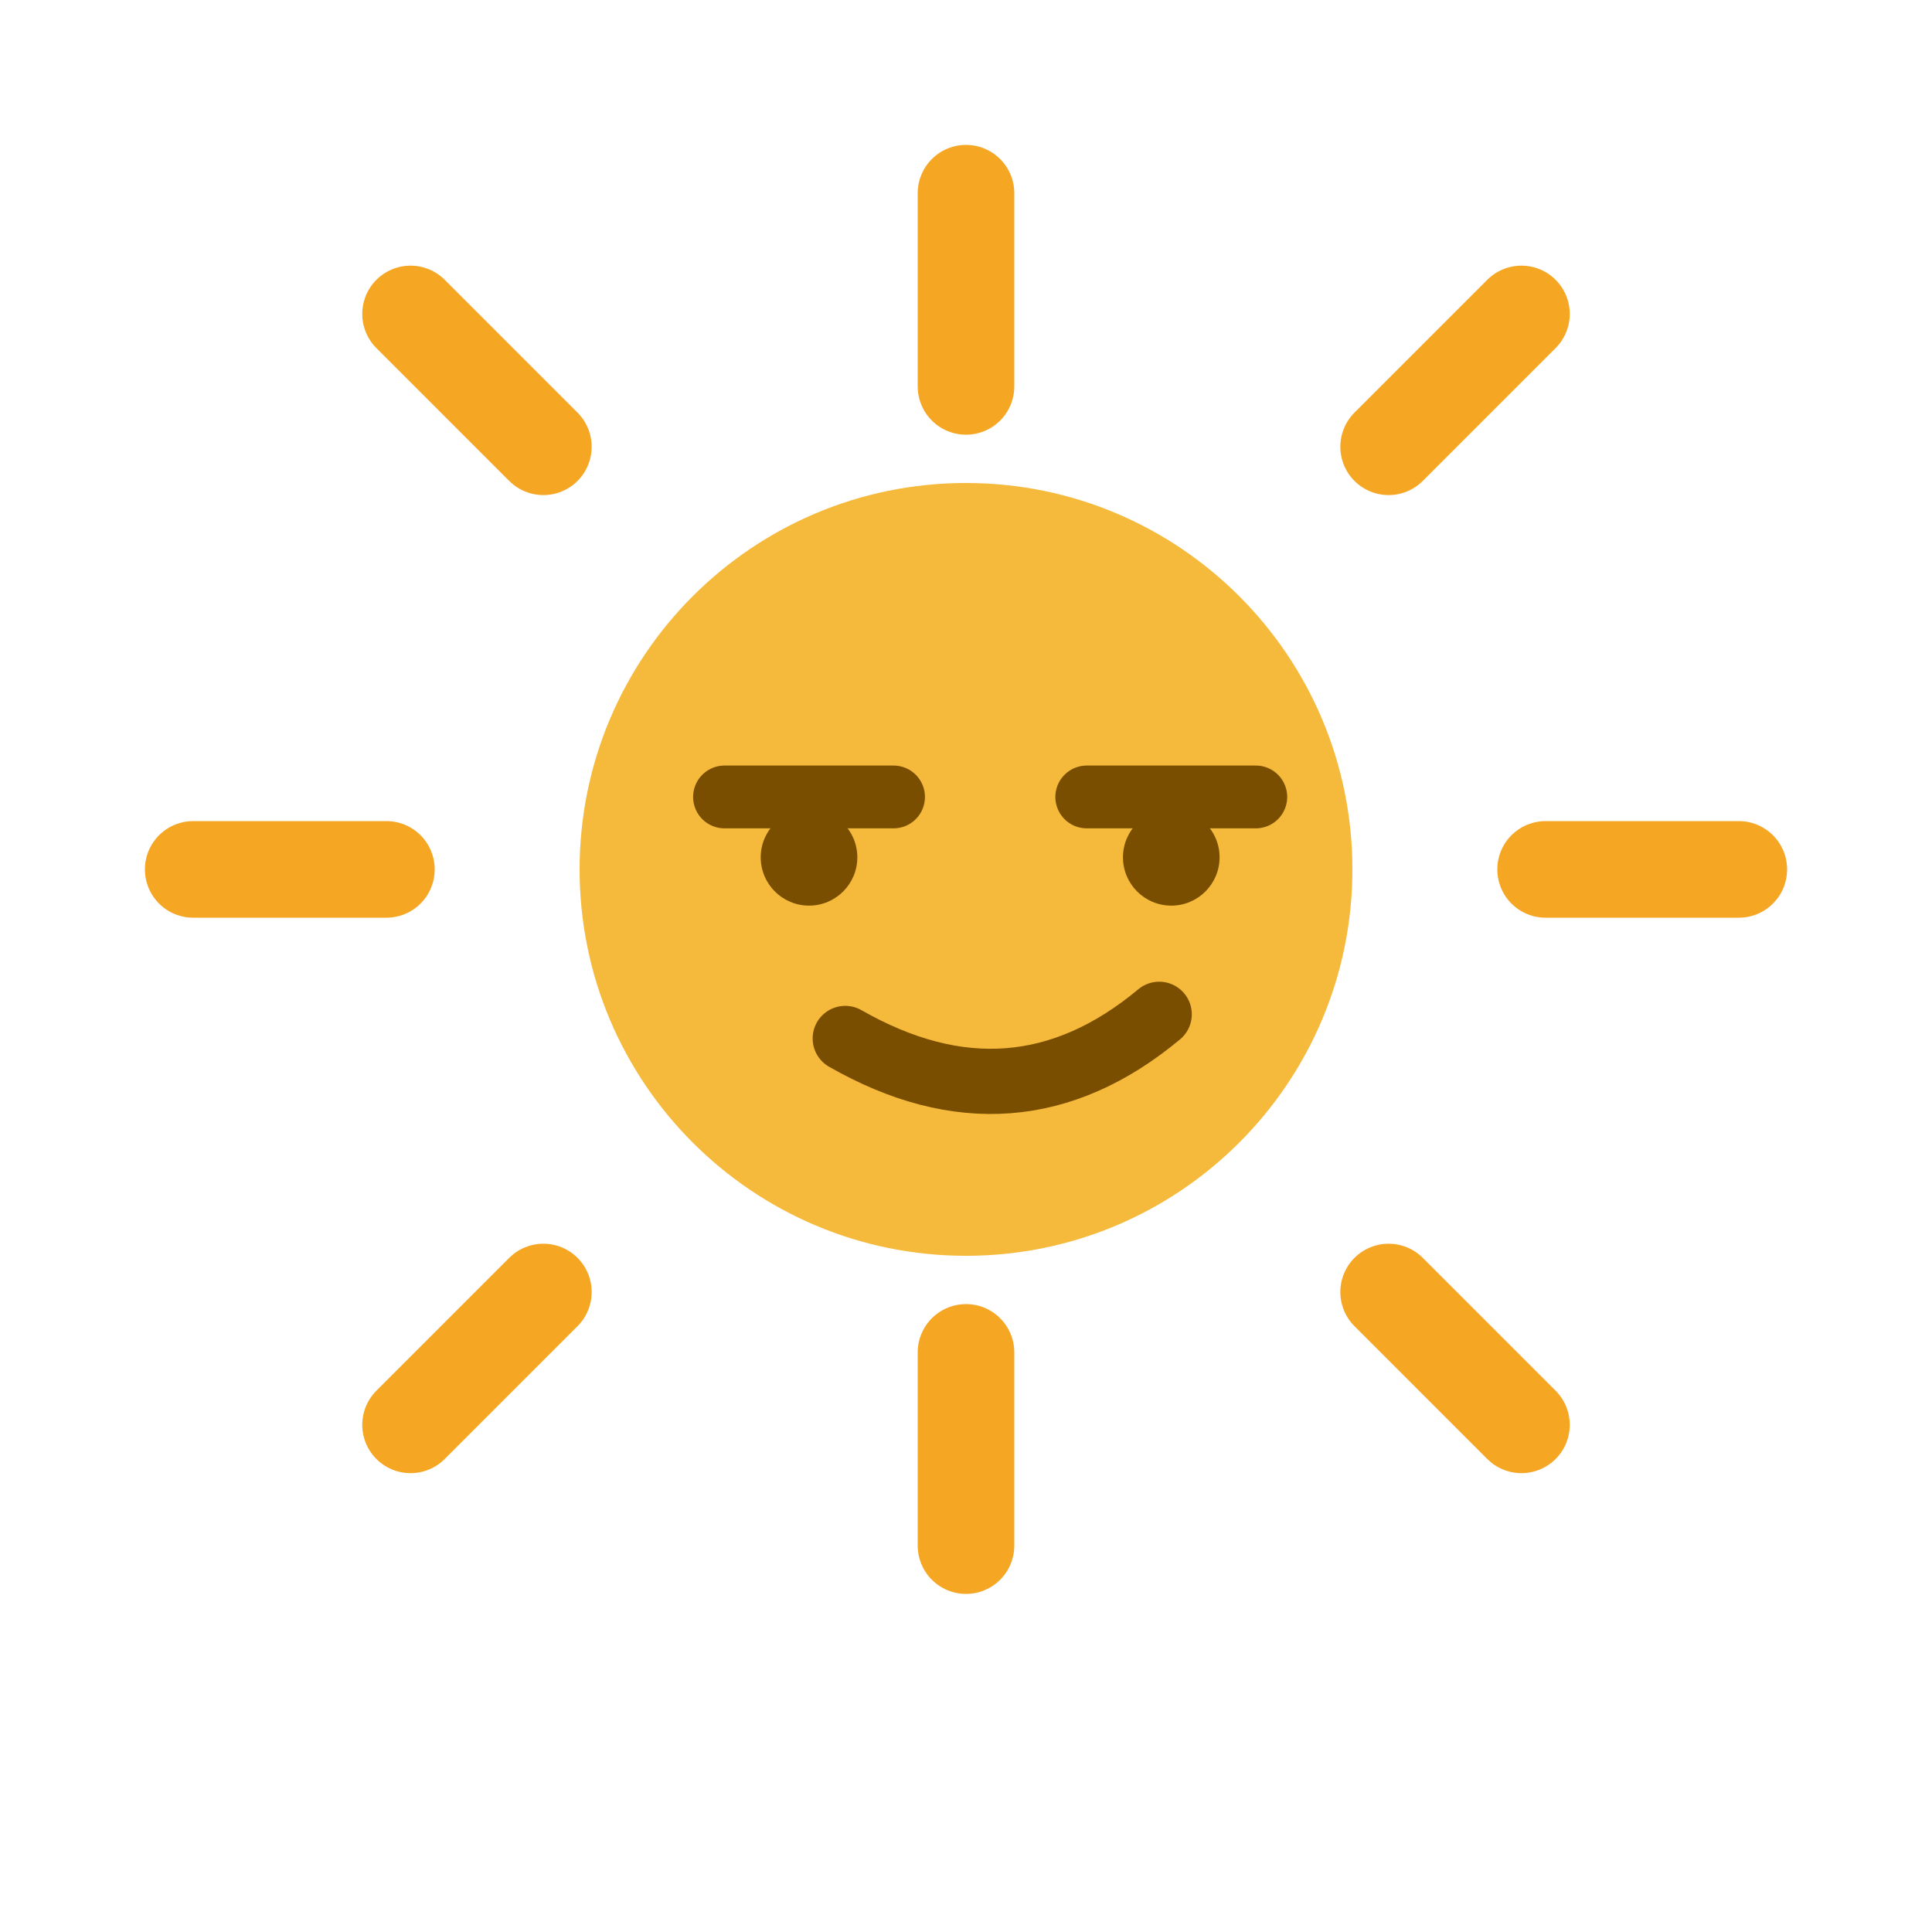
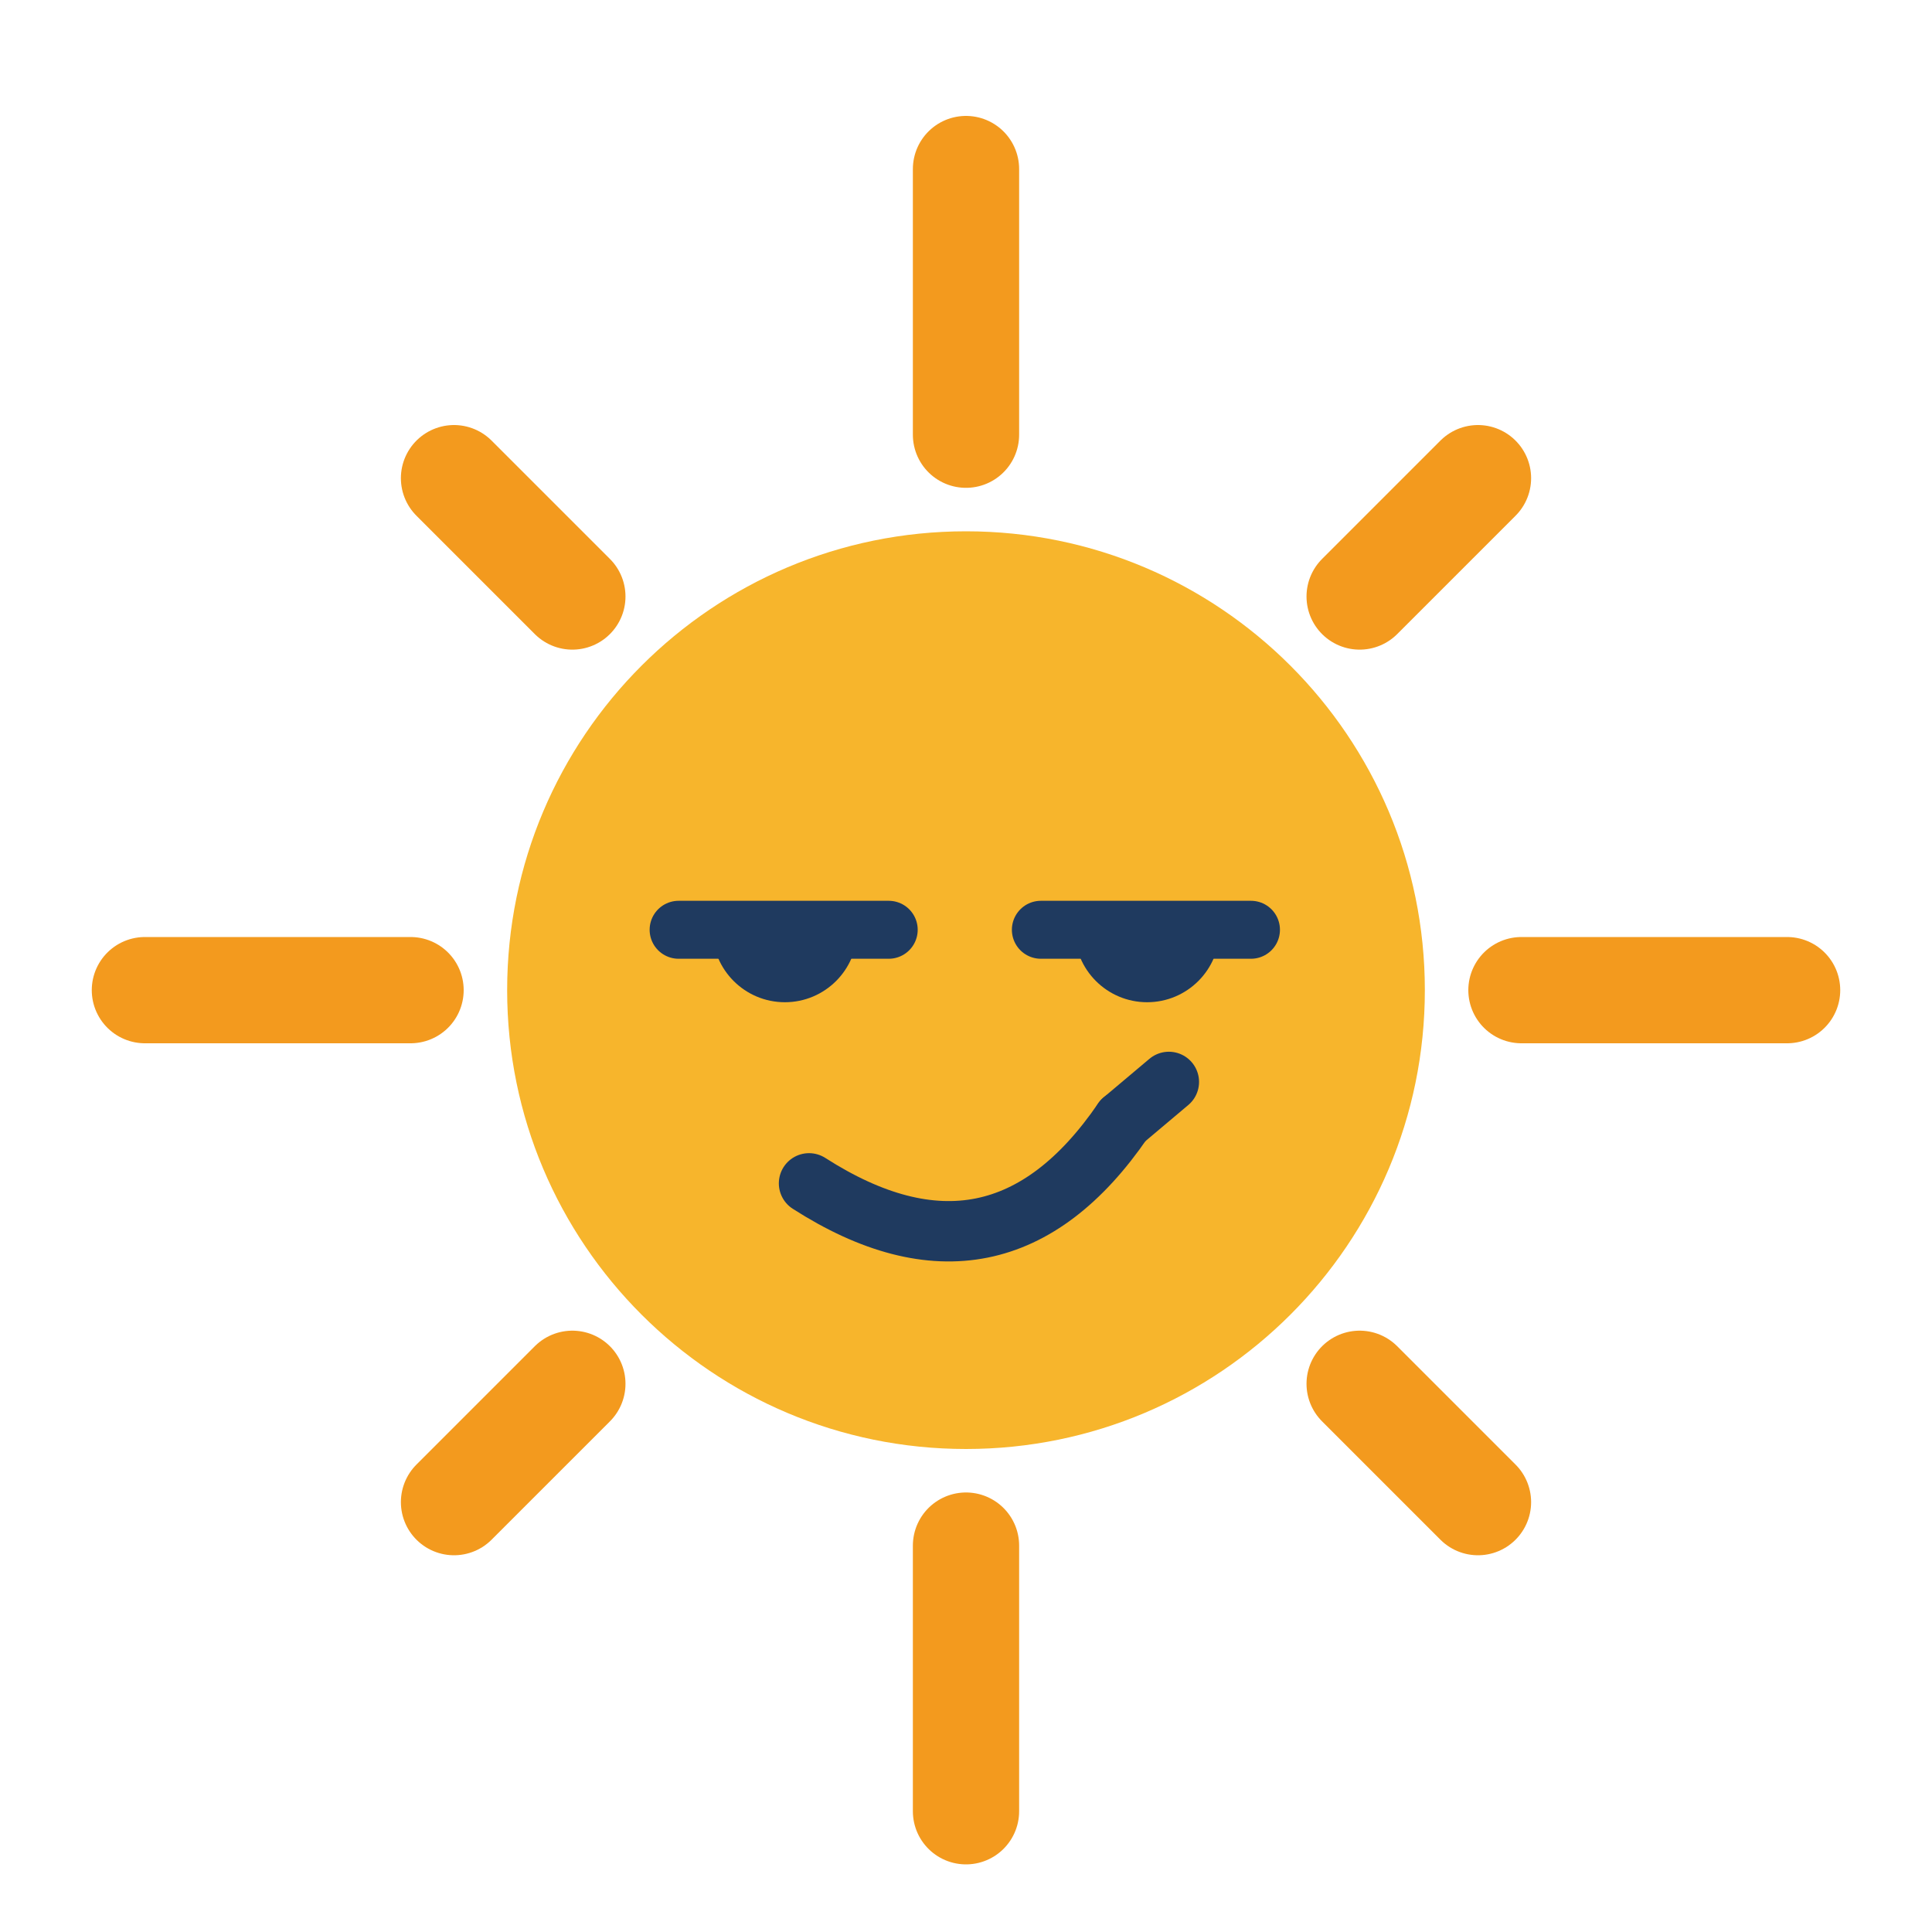
<svg xmlns="http://www.w3.org/2000/svg" viewBox="0 0 80 80">
-   <g stroke="#F5A623" stroke-width="4" stroke-linecap="round">
-     <line x1="40" y1="8" x2="40" y2="16" />
-     <line x1="40" y1="56" x2="40" y2="64" />
-     <line x1="8" y1="36" x2="16" y2="36" />
-     <line x1="64" y1="36" x2="72" y2="36" />
-     <line x1="17" y1="13" x2="22.5" y2="18.5" />
-     <line x1="57.5" y1="53.5" x2="63" y2="59" />
-     <line x1="63" y1="13" x2="57.5" y2="18.5" />
-     <line x1="22.5" y1="53.5" x2="17" y2="59" />
-   </g>
-   <circle cx="40" cy="36" r="16" fill="#F5B93C" />
-   <path d="M30 33 h7 M45 33 h7" stroke="#7A4E00" stroke-width="2.6" stroke-linecap="round" />
-   <circle cx="33.5" cy="35.5" r="2" fill="#7A4E00" />
-   <circle cx="48.5" cy="35.5" r="2" fill="#7A4E00" />
-   <path d="M35 43 q7 4 13 -1" stroke="#7A4E00" stroke-width="2.7" fill="none" stroke-linecap="round" />
+   <path d="M40 18L40 7M56.3 24.7L61.2 19.8M63 41L74 41M56.3 57.3L61.2 62.2M40 64L40 75M23.7 57.3L18.8 62.2M17 41L6 41M23.7 24.7L18.8 19.8" stroke="#F39A1E" stroke-width="4.4" stroke-linecap="round" />
+   <circle cx="40" cy="41" r="19" fill="#F7B52C" />
+   <path d="M28.1 38.5h8.7" stroke="#1f3a5f" stroke-width="2.4" stroke-linecap="round" />
+   <path d="M29.5 38.5a3 3 0 0 0 6 0z" fill="#1f3a5f" />
+   <path d="M43.1 38.5h8.7" stroke="#1f3a5f" stroke-width="2.4" stroke-linecap="round" />
+   <path d="M44.5 38.5a3 3 0 0 0 6 0z" fill="#1f3a5f" />
+   <path d="M33.5 49q7.8 5 13 -2.6" stroke="#1f3a5f" stroke-width="2.5" fill="none" stroke-linecap="round" />
+   <path d="M46.5 46.4l1.9 -1.6" stroke="#1f3a5f" stroke-width="2.5" fill="none" stroke-linecap="round" />
</svg>
